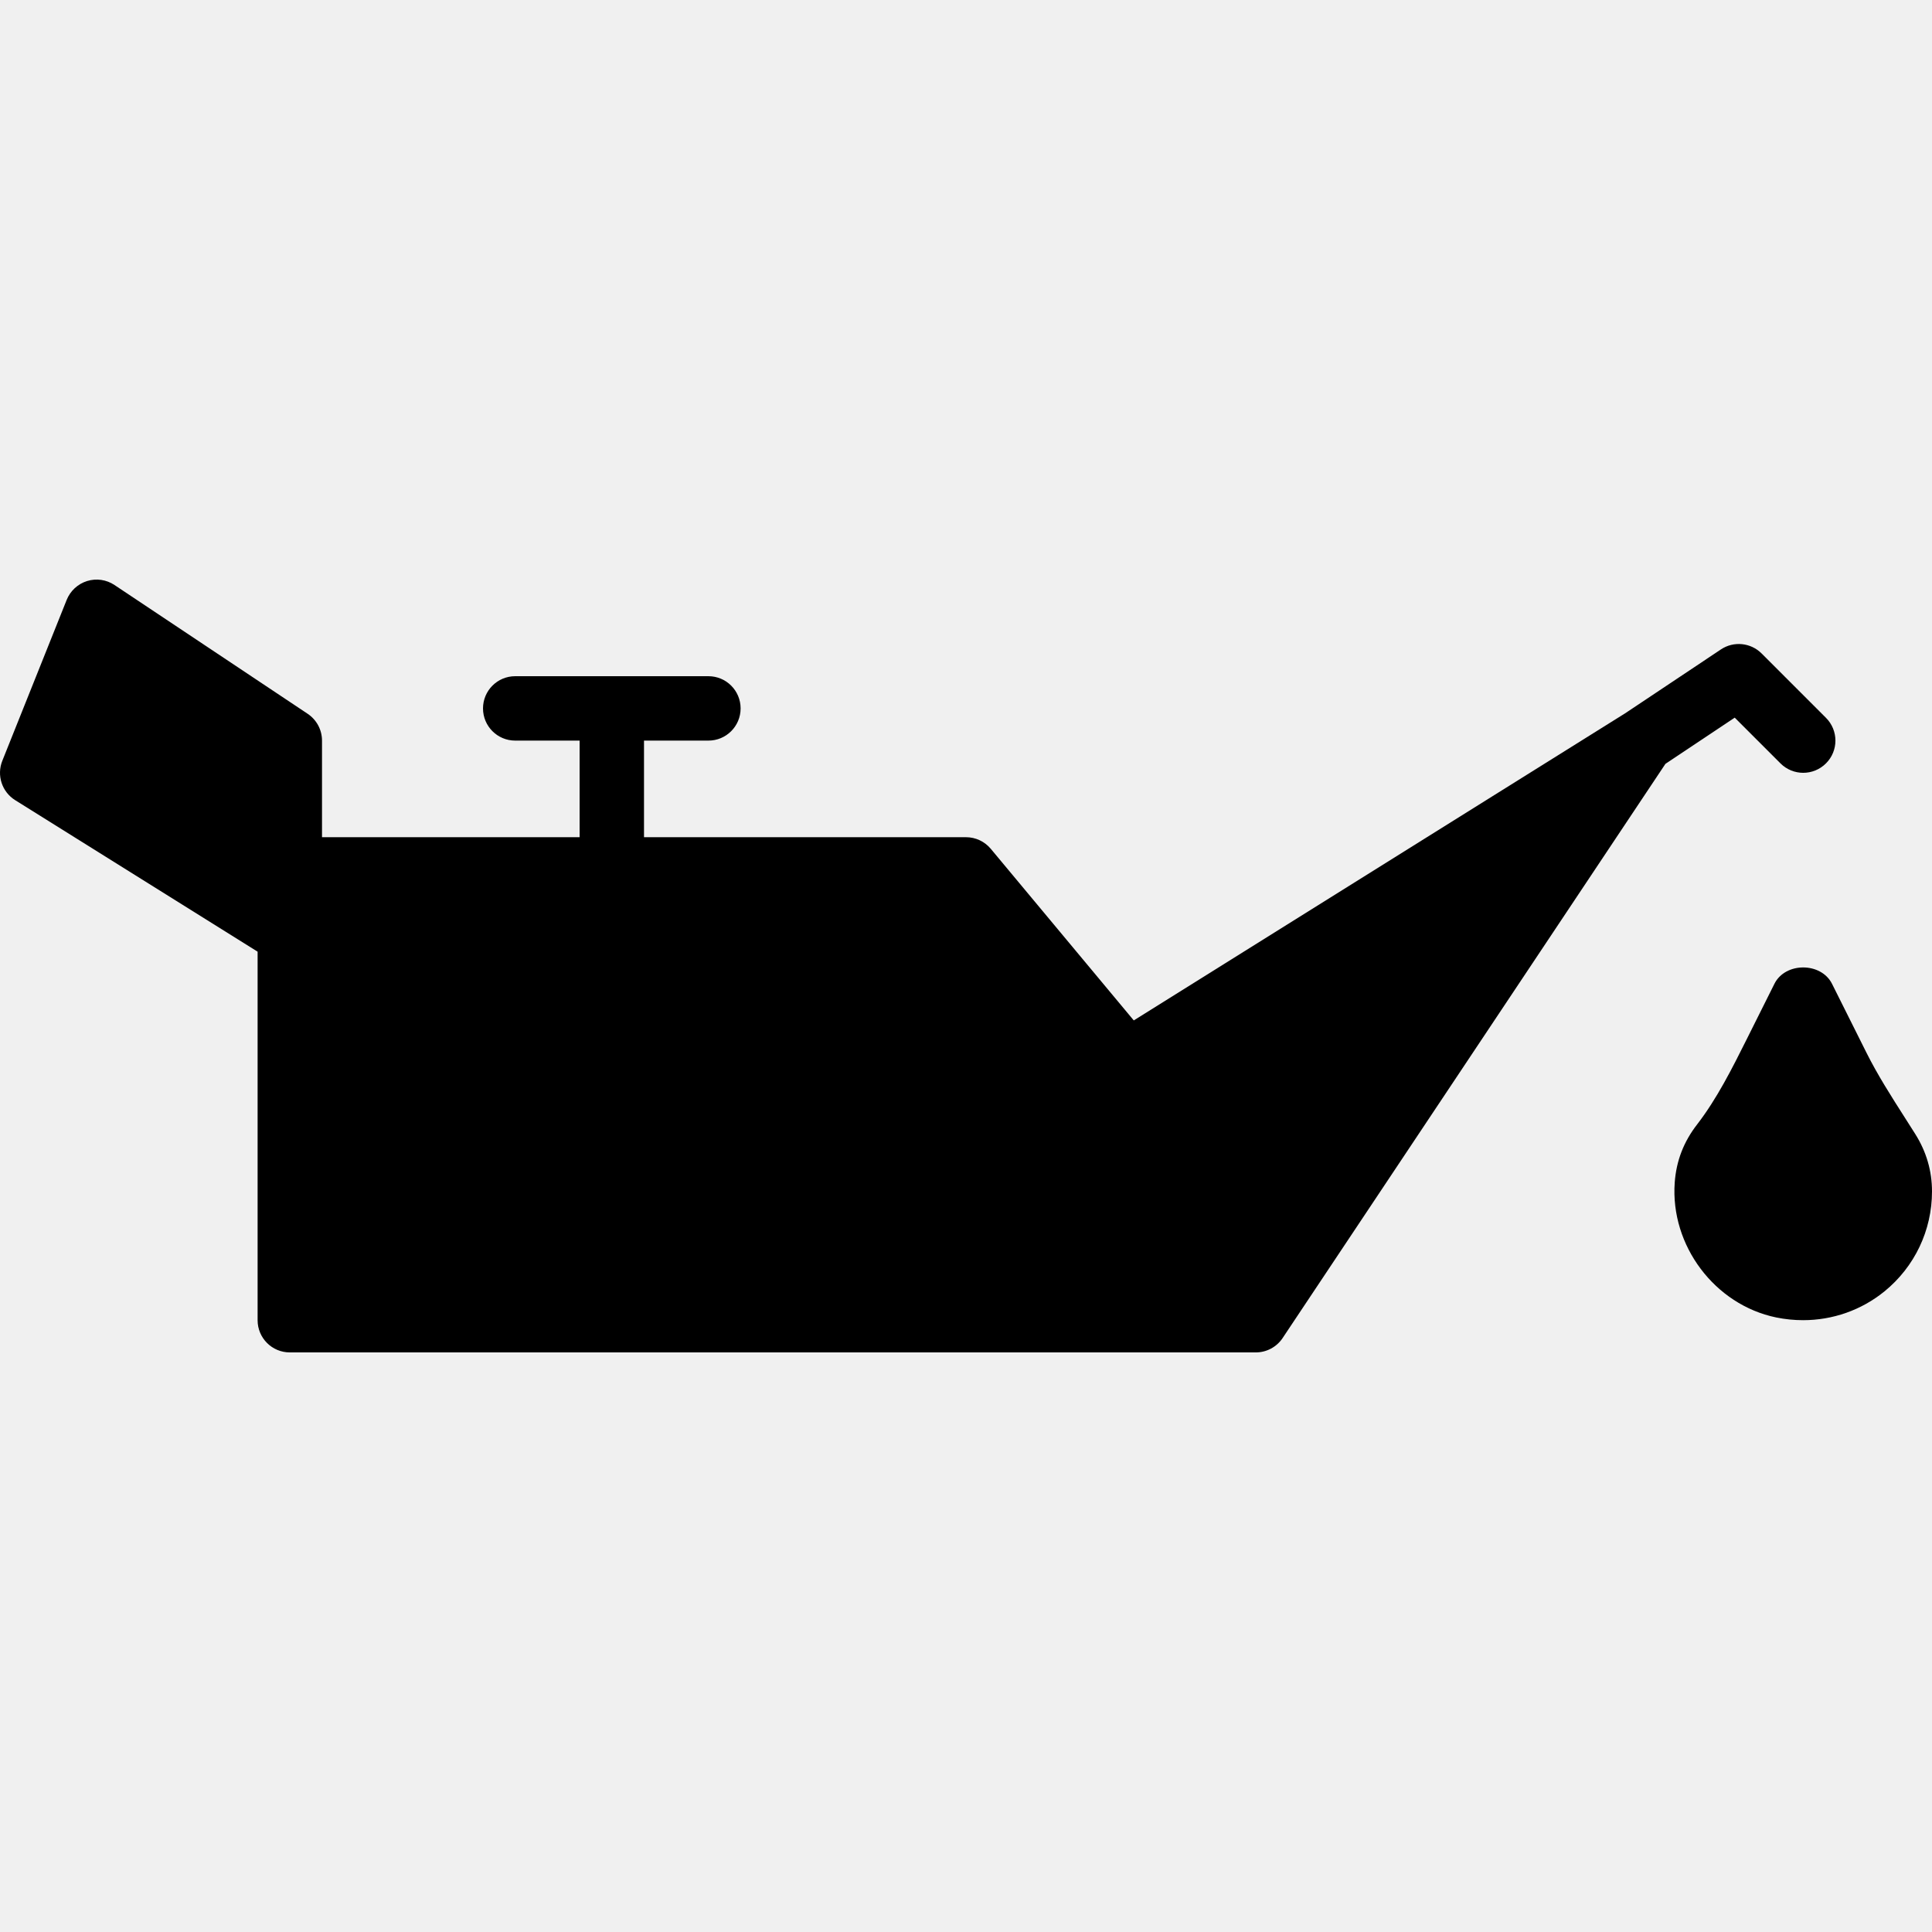
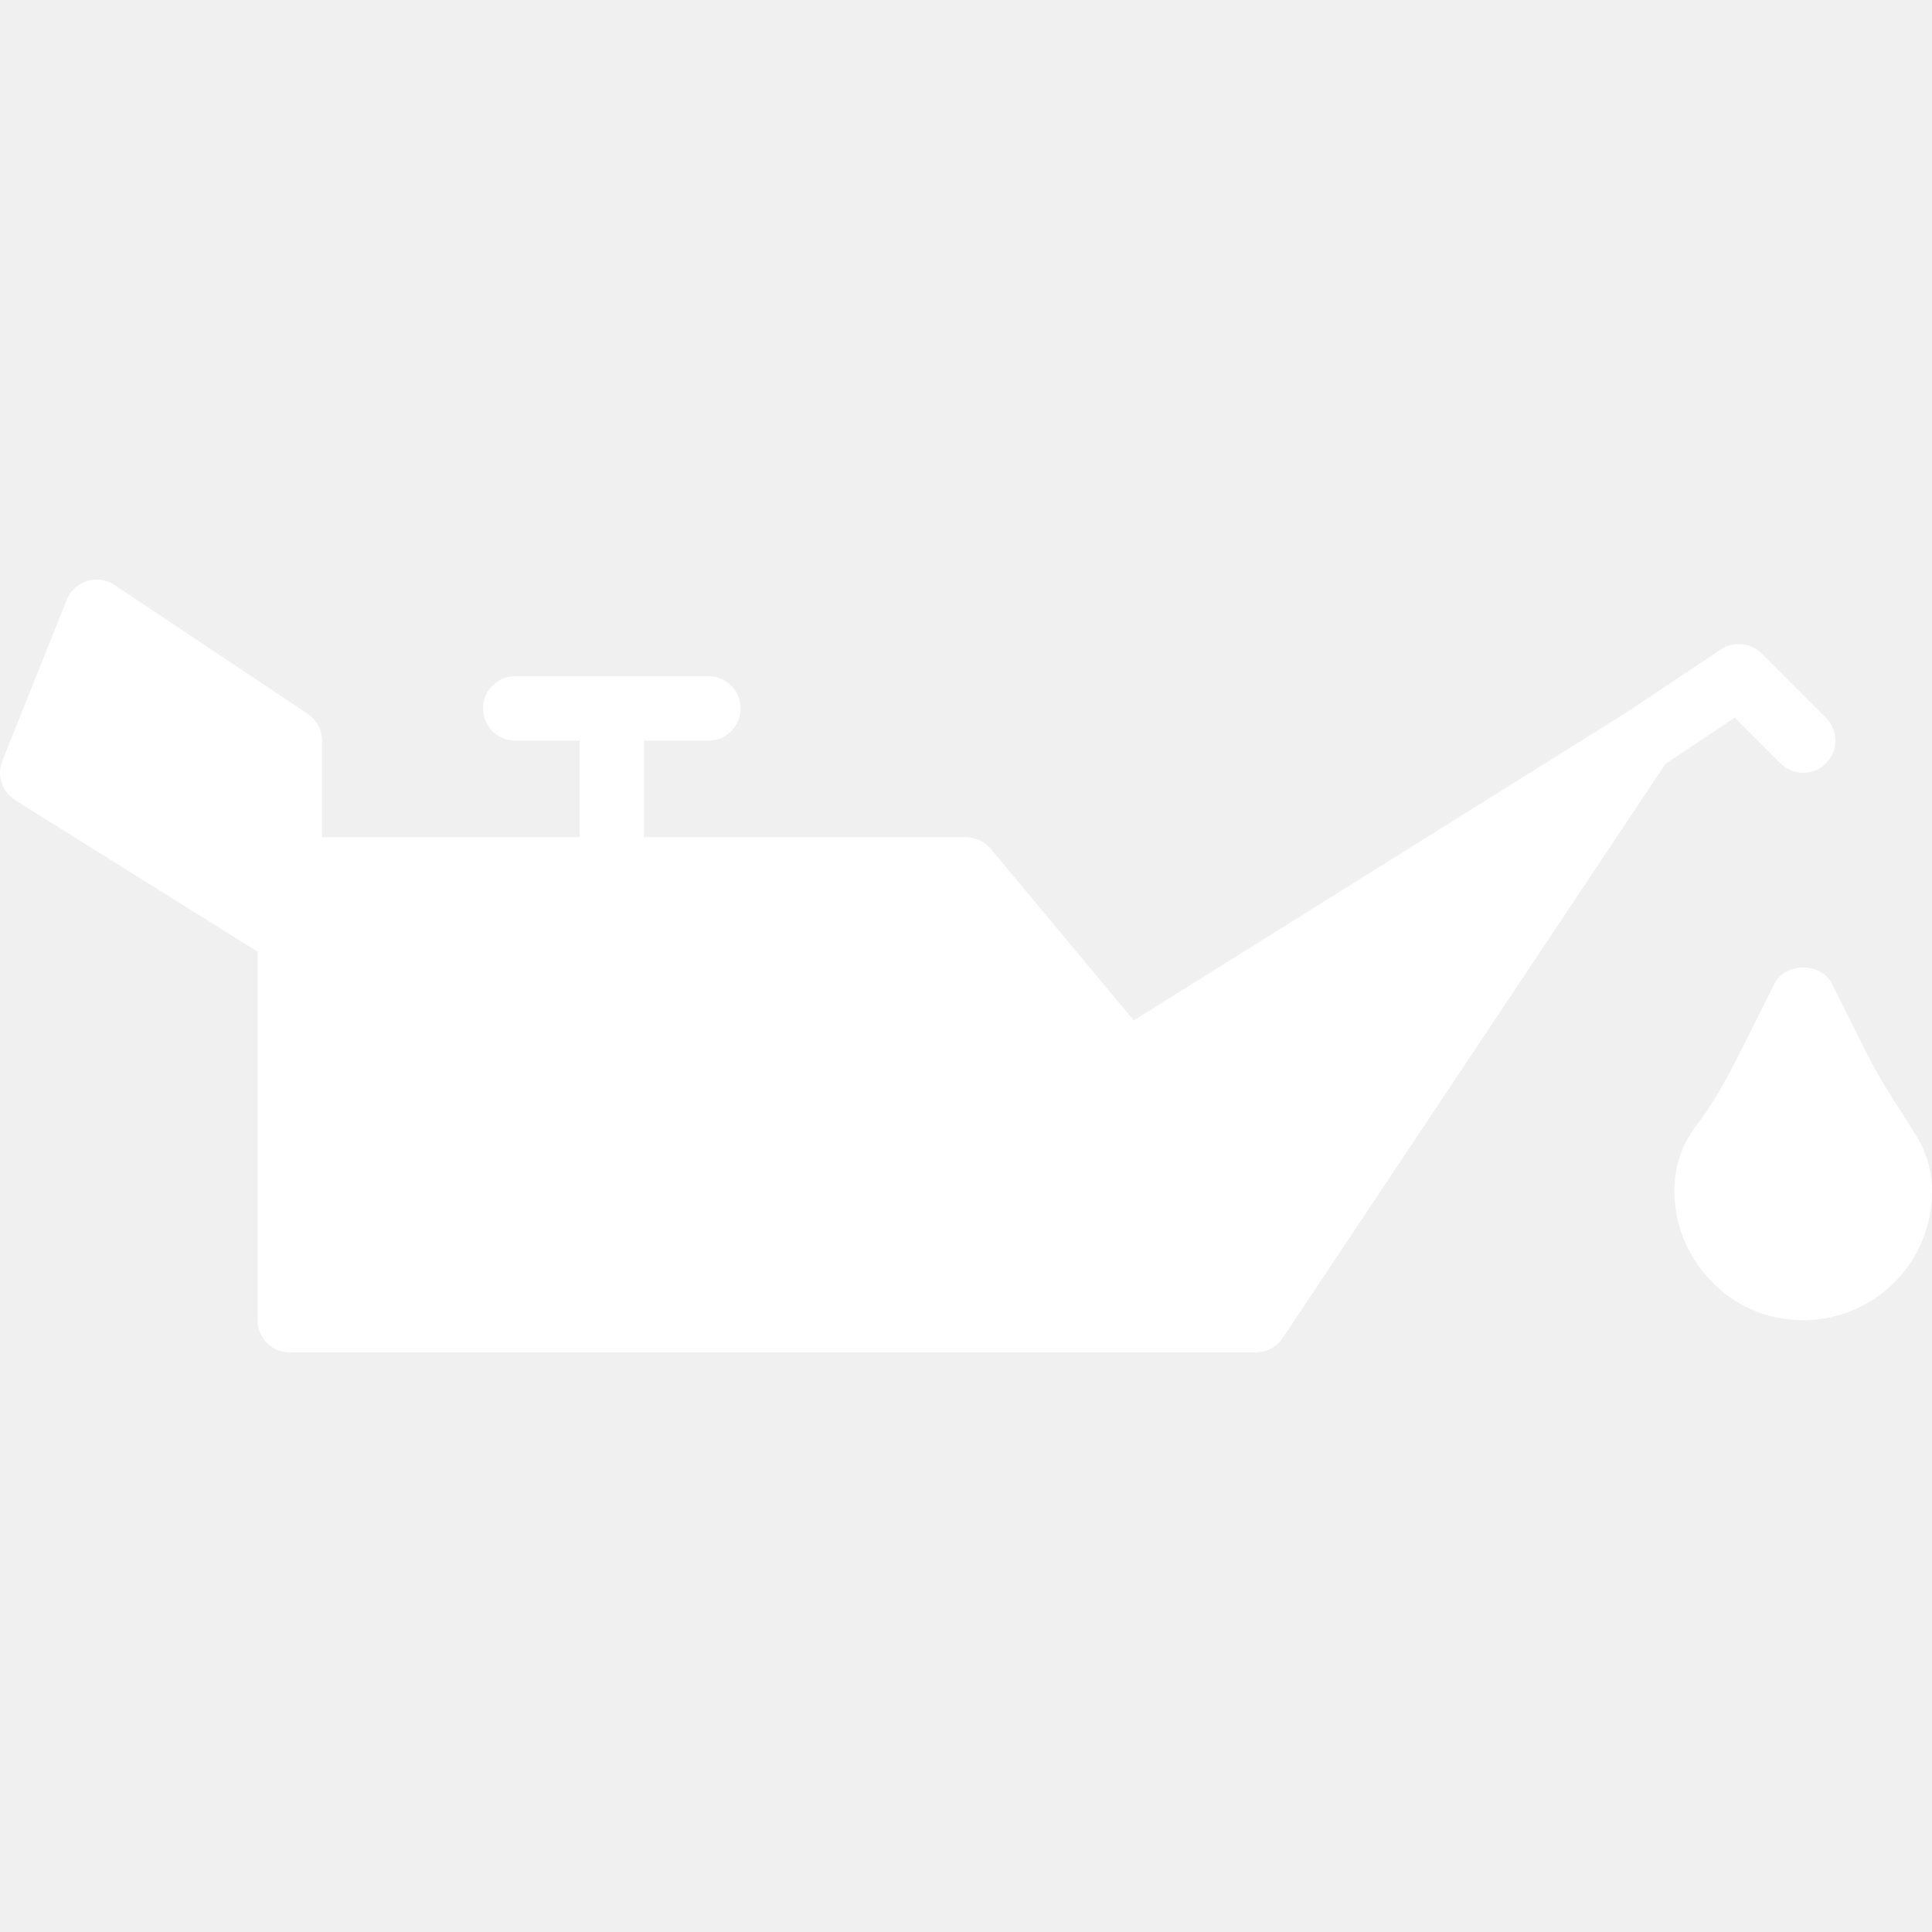
- <svg xmlns="http://www.w3.org/2000/svg" fill="#000000" height="800px" width="800px" version="1.1" id="Layer_1" viewBox="0 0 511.997 511.997" xml:space="preserve">
+ <svg xmlns="http://www.w3.org/2000/svg" fill="#FFFFFF" height="800px" width="800px" version="1.1" id="Layer_1" viewBox="0 0 511.997 511.997" xml:space="preserve">
  <g transform="translate(0 -1)">
    <g>
      <g>
        <path d="M471.835,203.299c3.337,3.337,8.73,3.337,12.066,0c3.336-3.328,3.336-8.73,0-12.066l-17.067-17.067     c-2.884-2.876-7.398-3.319-10.769-1.067l-25.421,16.956L300.46,271.421l-37.897-45.483c-1.63-1.946-4.028-3.072-6.562-3.072     h-85.333v-25.6h17.067c4.719,0,8.533-3.814,8.533-8.533c0-4.71-3.814-8.533-8.533-8.533h-51.2c-4.719,0-8.533,3.823-8.533,8.533     c0,4.719,3.814,8.533,8.533,8.533h17.067v25.6H85.335v-25.6c0-2.85-1.425-5.513-3.797-7.1l-51.2-34.133     c-2.133-1.425-4.796-1.818-7.27-1.05c-2.449,0.768-4.429,2.594-5.393,4.983L0.607,202.634c-1.527,3.84-0.094,8.218,3.405,10.411     l64.256,40.158v97.664c0,4.719,3.814,8.533,8.533,8.533h256c2.85,0,5.513-1.425,7.1-3.797l101.453-152.175l18.364-12.245     L471.835,203.299z" />
        <path d="M507.551,301.511l-2.765-4.352c-3.721-5.828-7.236-11.341-10.146-17.161l-9.139-18.278     c-2.901-5.786-12.382-5.786-15.266,0l-7.322,14.652c-3.891,7.782-7.919,15.821-13.15,22.596     c-3.584,4.625-5.53,9.668-5.948,15.428c-1.195,16.683,10.607,32.375,26.88,35.738c2.372,0.486,4.762,0.725,7.134,0.725     c7.842,0,15.445-2.645,21.589-7.646c7.996-6.519,12.578-16.171,12.578-26.479C511.997,311.316,510.504,306.187,507.551,301.511z" />
      </g>
    </g>
  </g>
</svg>
